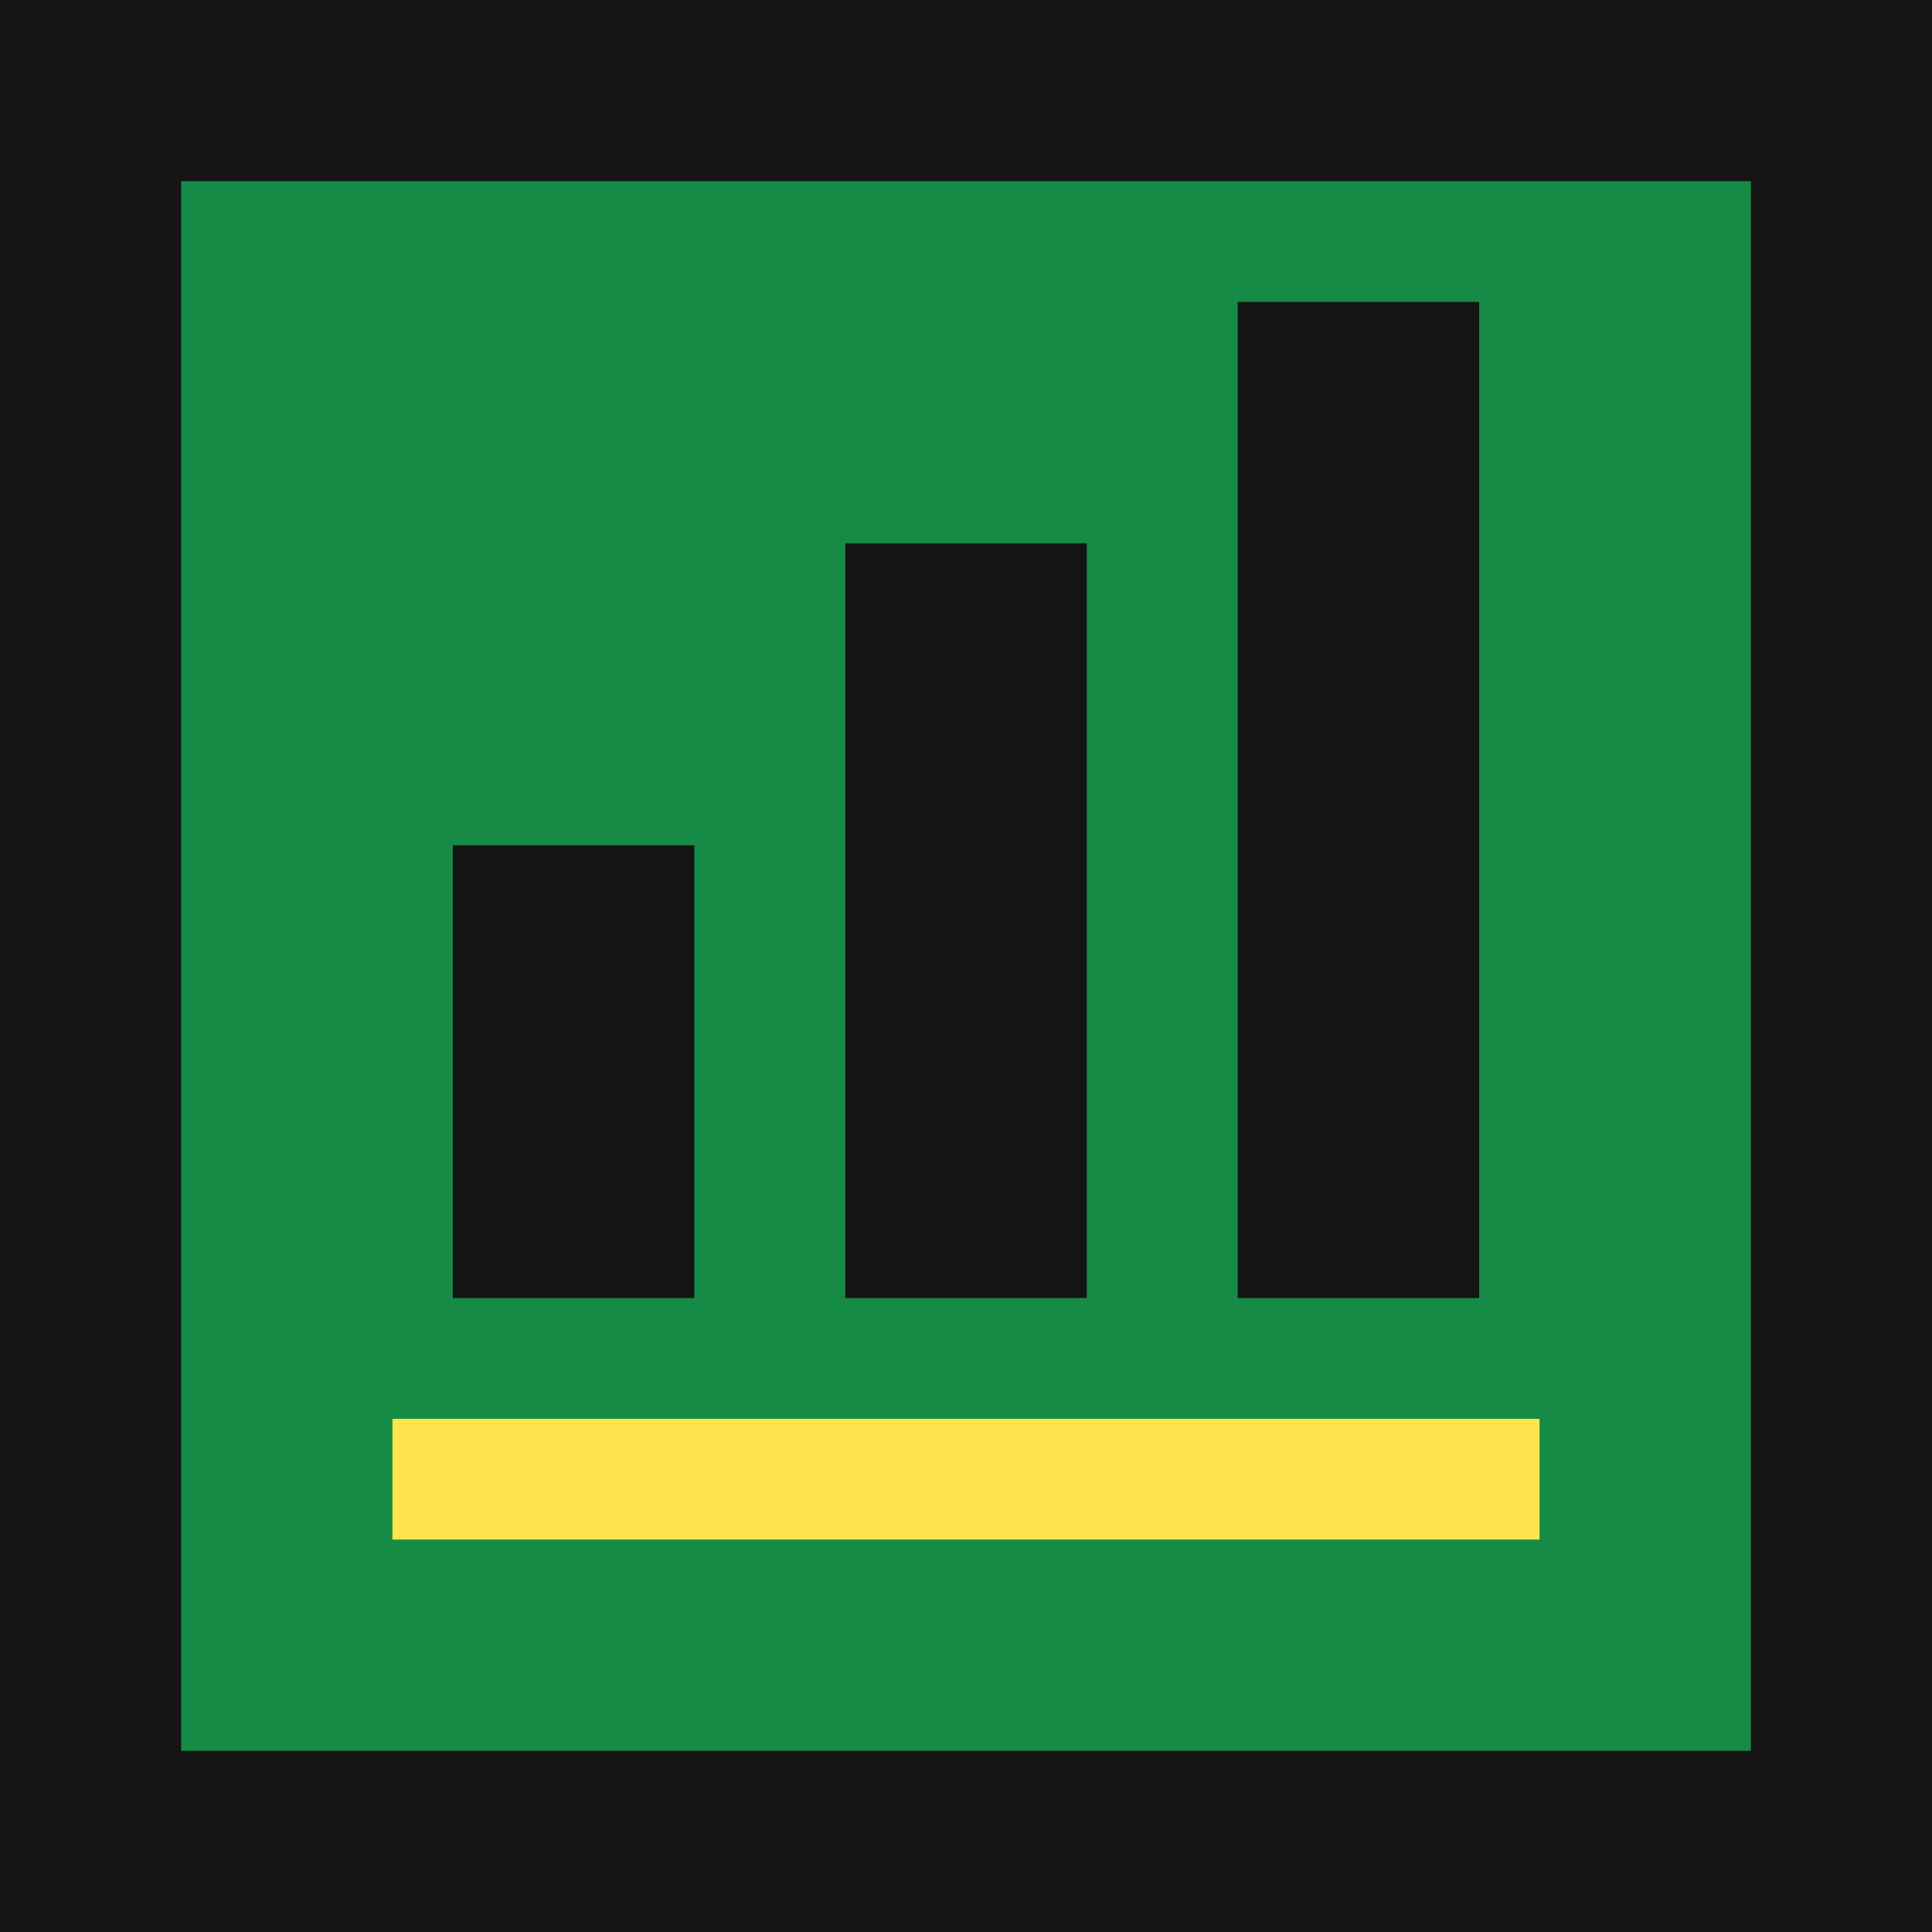
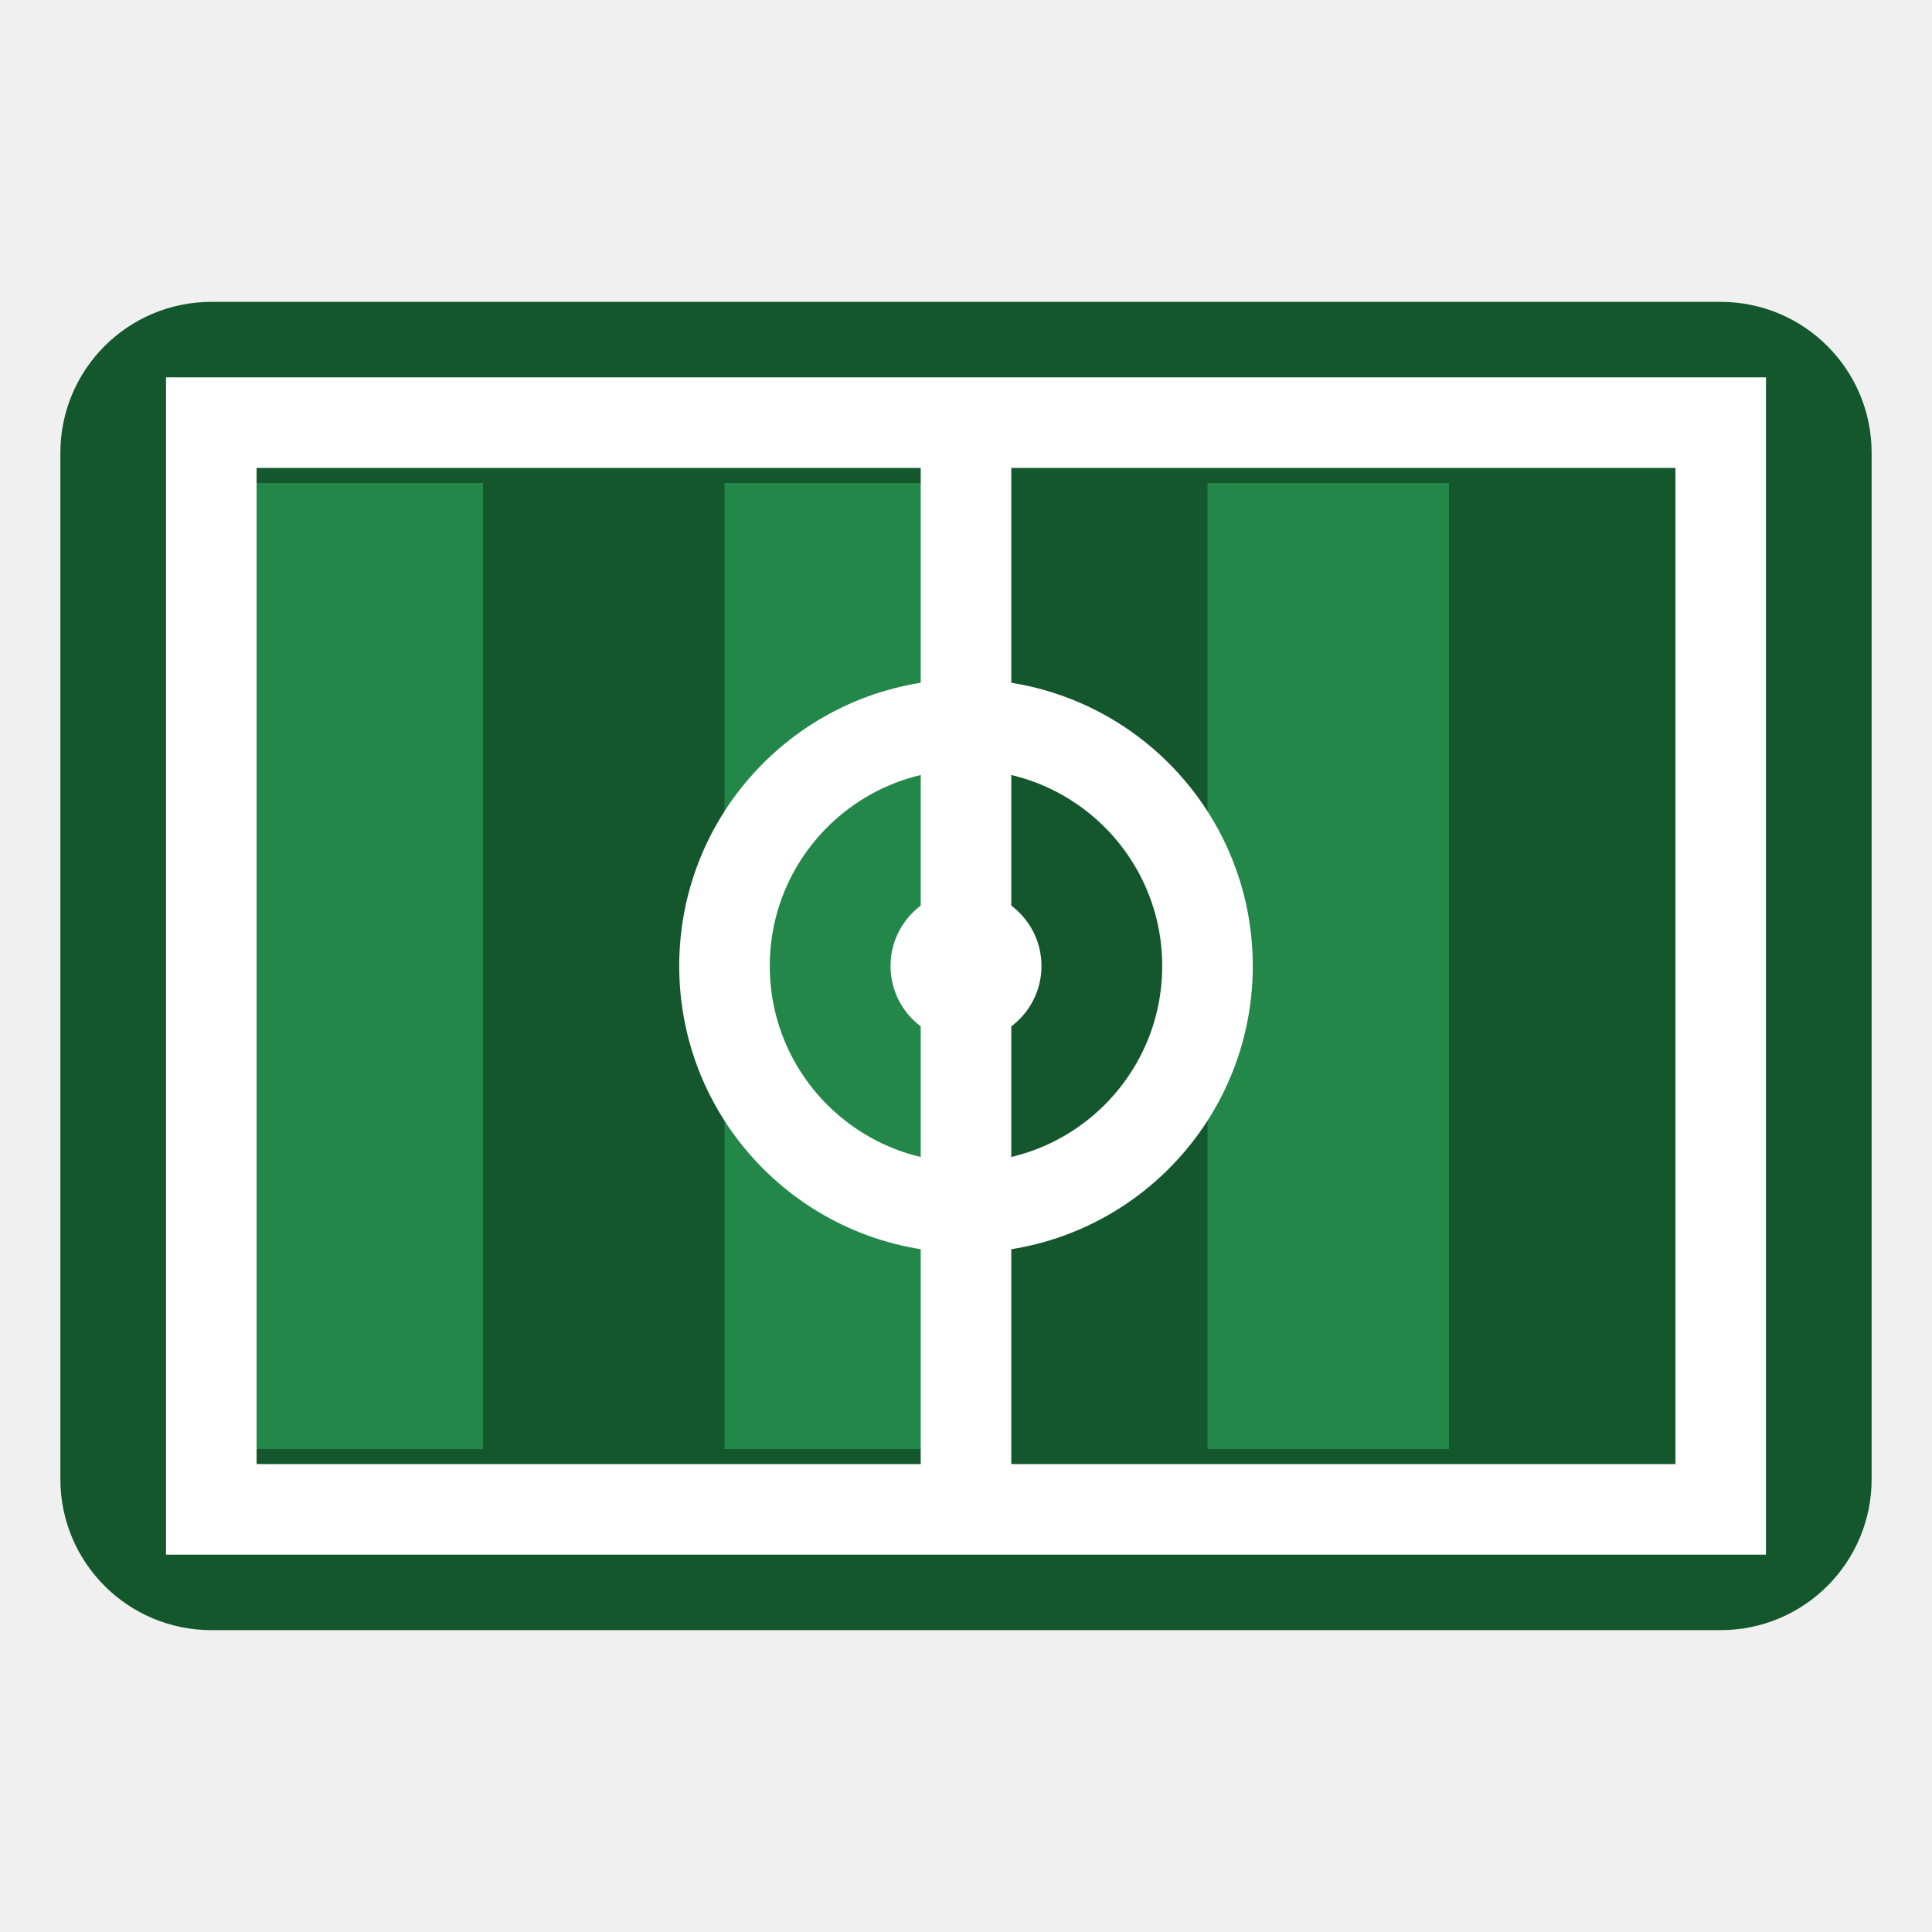
<svg xmlns="http://www.w3.org/2000/svg" viewBox="0 0 64 64">
-   <rect x="3" y="3" width="58" height="58" fill="#168B45" stroke="#141414" stroke-width="6" />
-   <path d="M15 43V28h8v15zm13 0V18h8v25zm13 0V10h8v33z" fill="#141414" />
-   <path d="M13 49h38" stroke="#FFE44D" stroke-width="4" />
+   <rect x="2" y="10" width="60" height="44" rx="5" fill="#14572C" />
+   <path d="M8 16h8v32H8zm16 0h8v32h-8zm16 0h8v32h-8z" fill="#23874A" />
+   <path d="M32 14v36M7 14h50v36H7z" fill="none" stroke="#fff" stroke-width="3" />
+   <circle cx="32" cy="32" r="8" fill="none" stroke="#fff" stroke-width="3" />
+   <circle cx="32" cy="32" r="2.5" fill="#fff" />
</svg>
